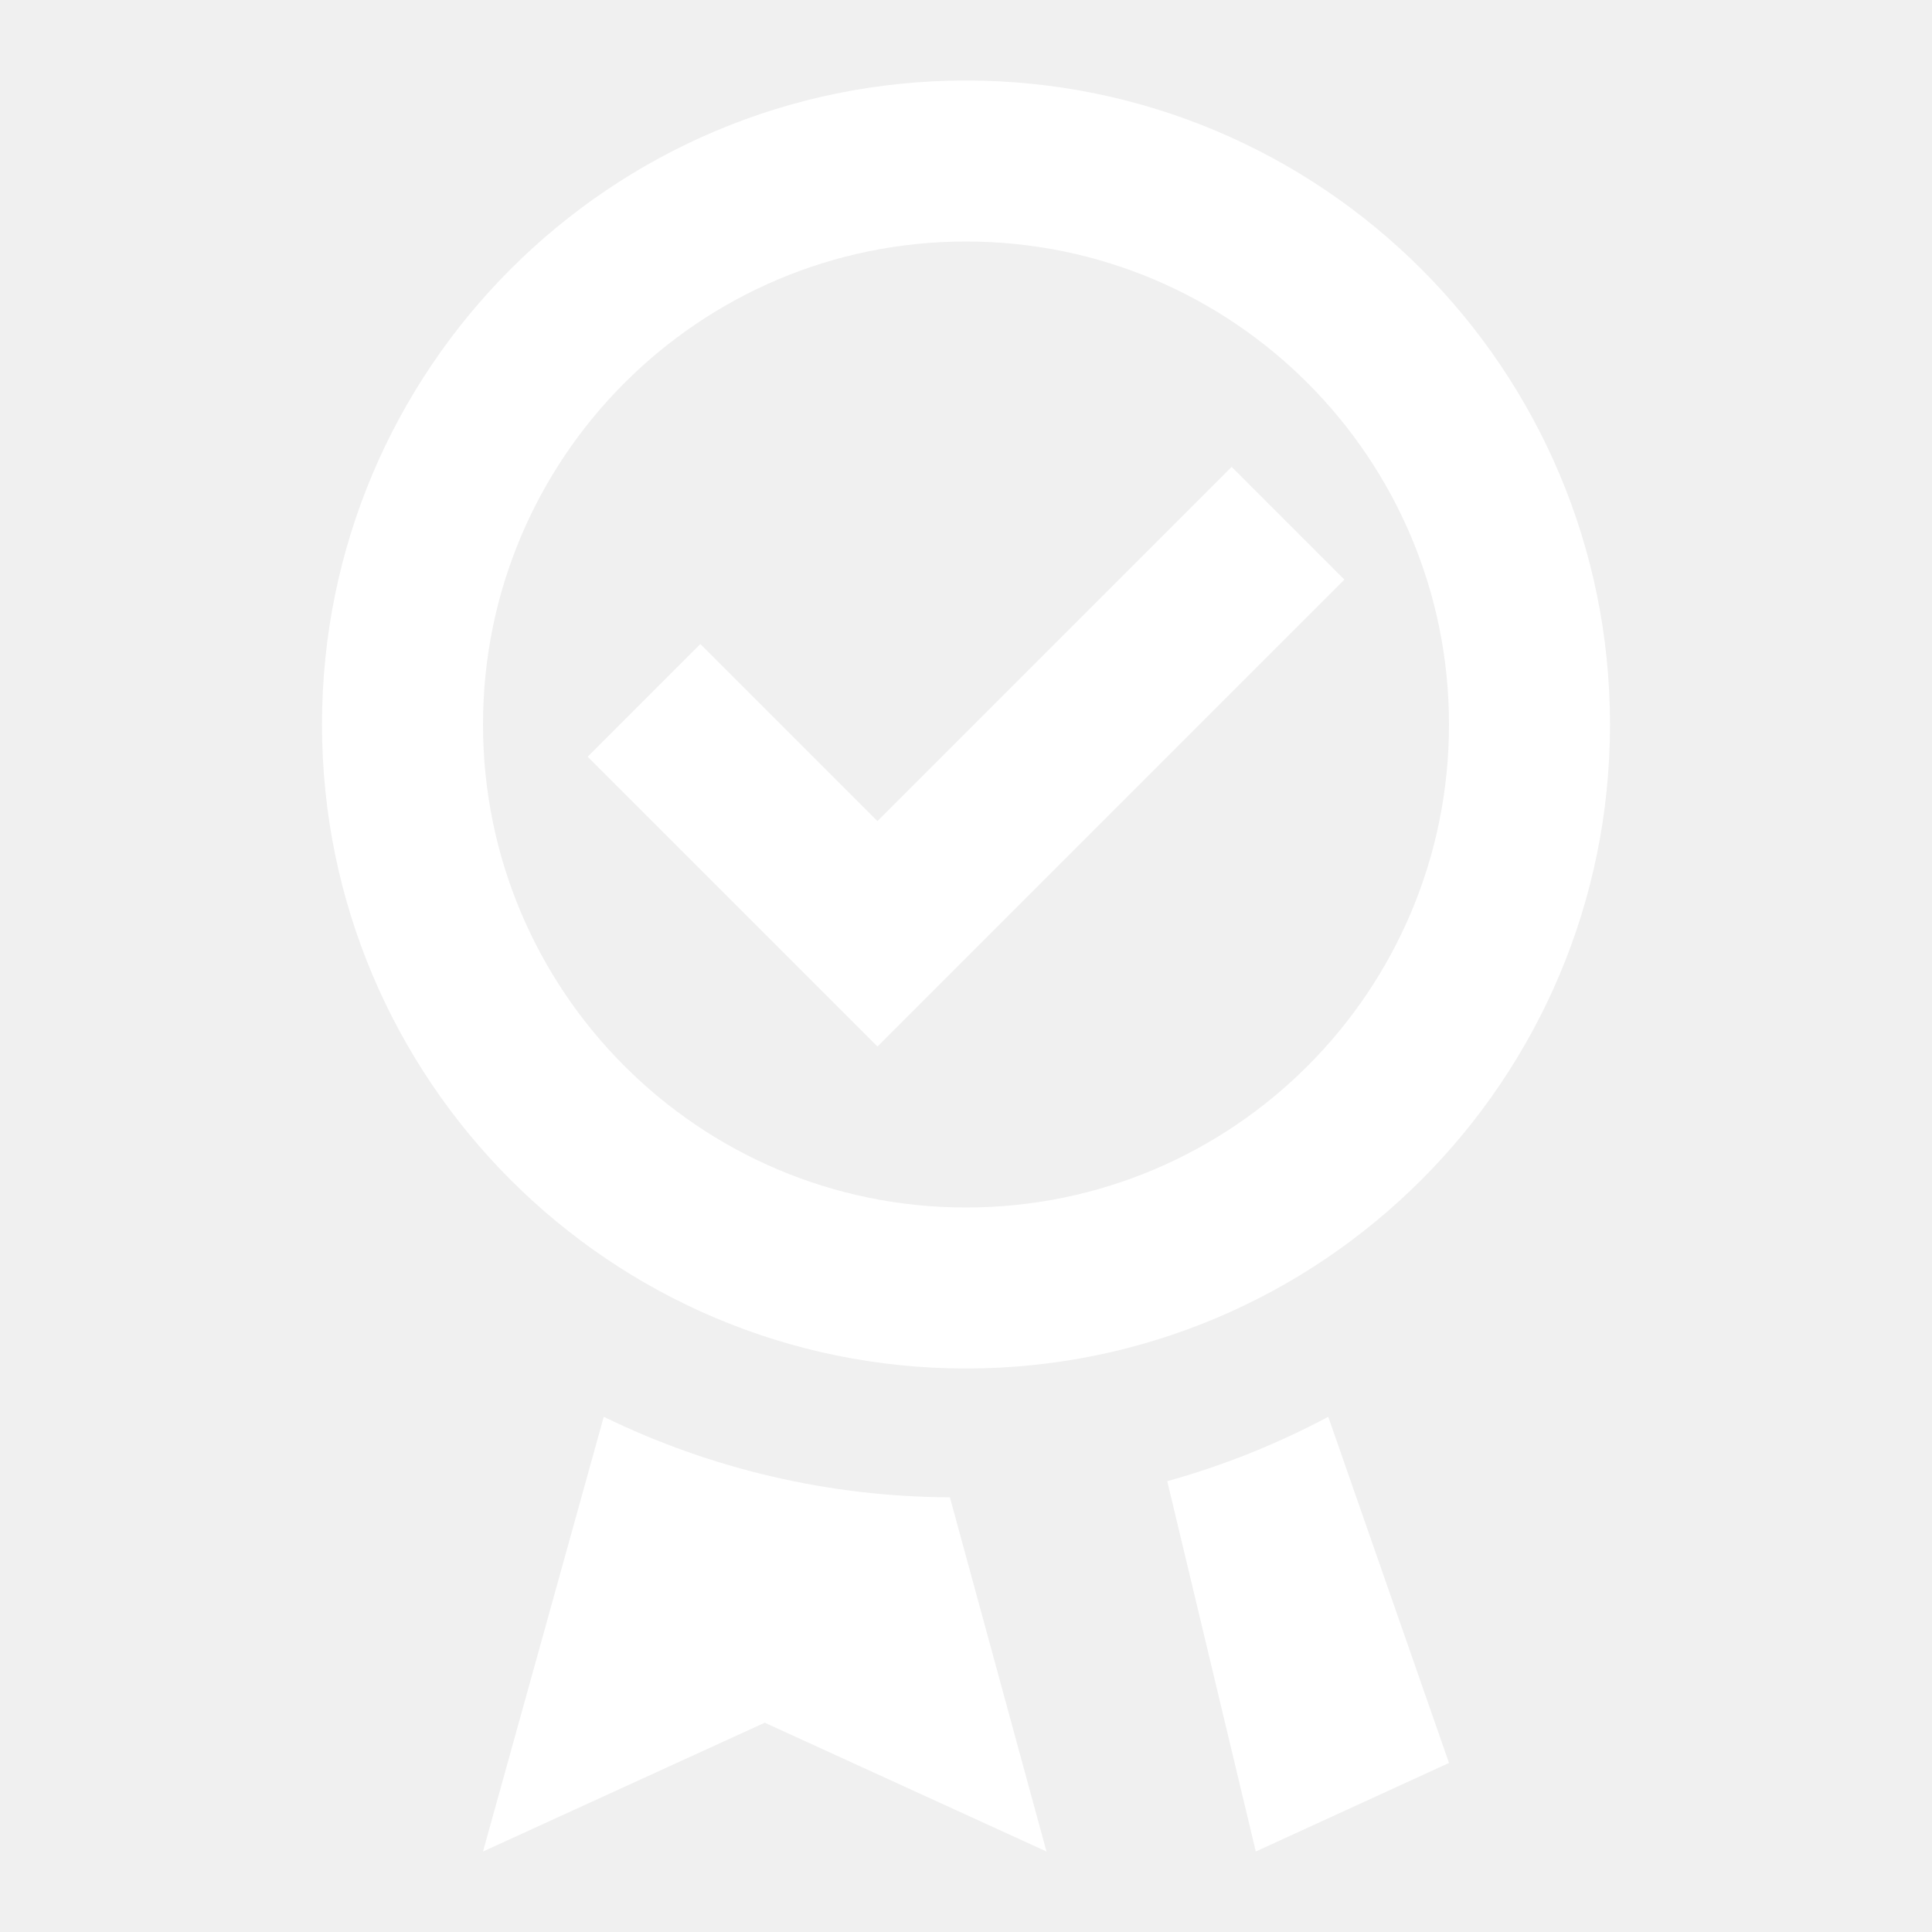
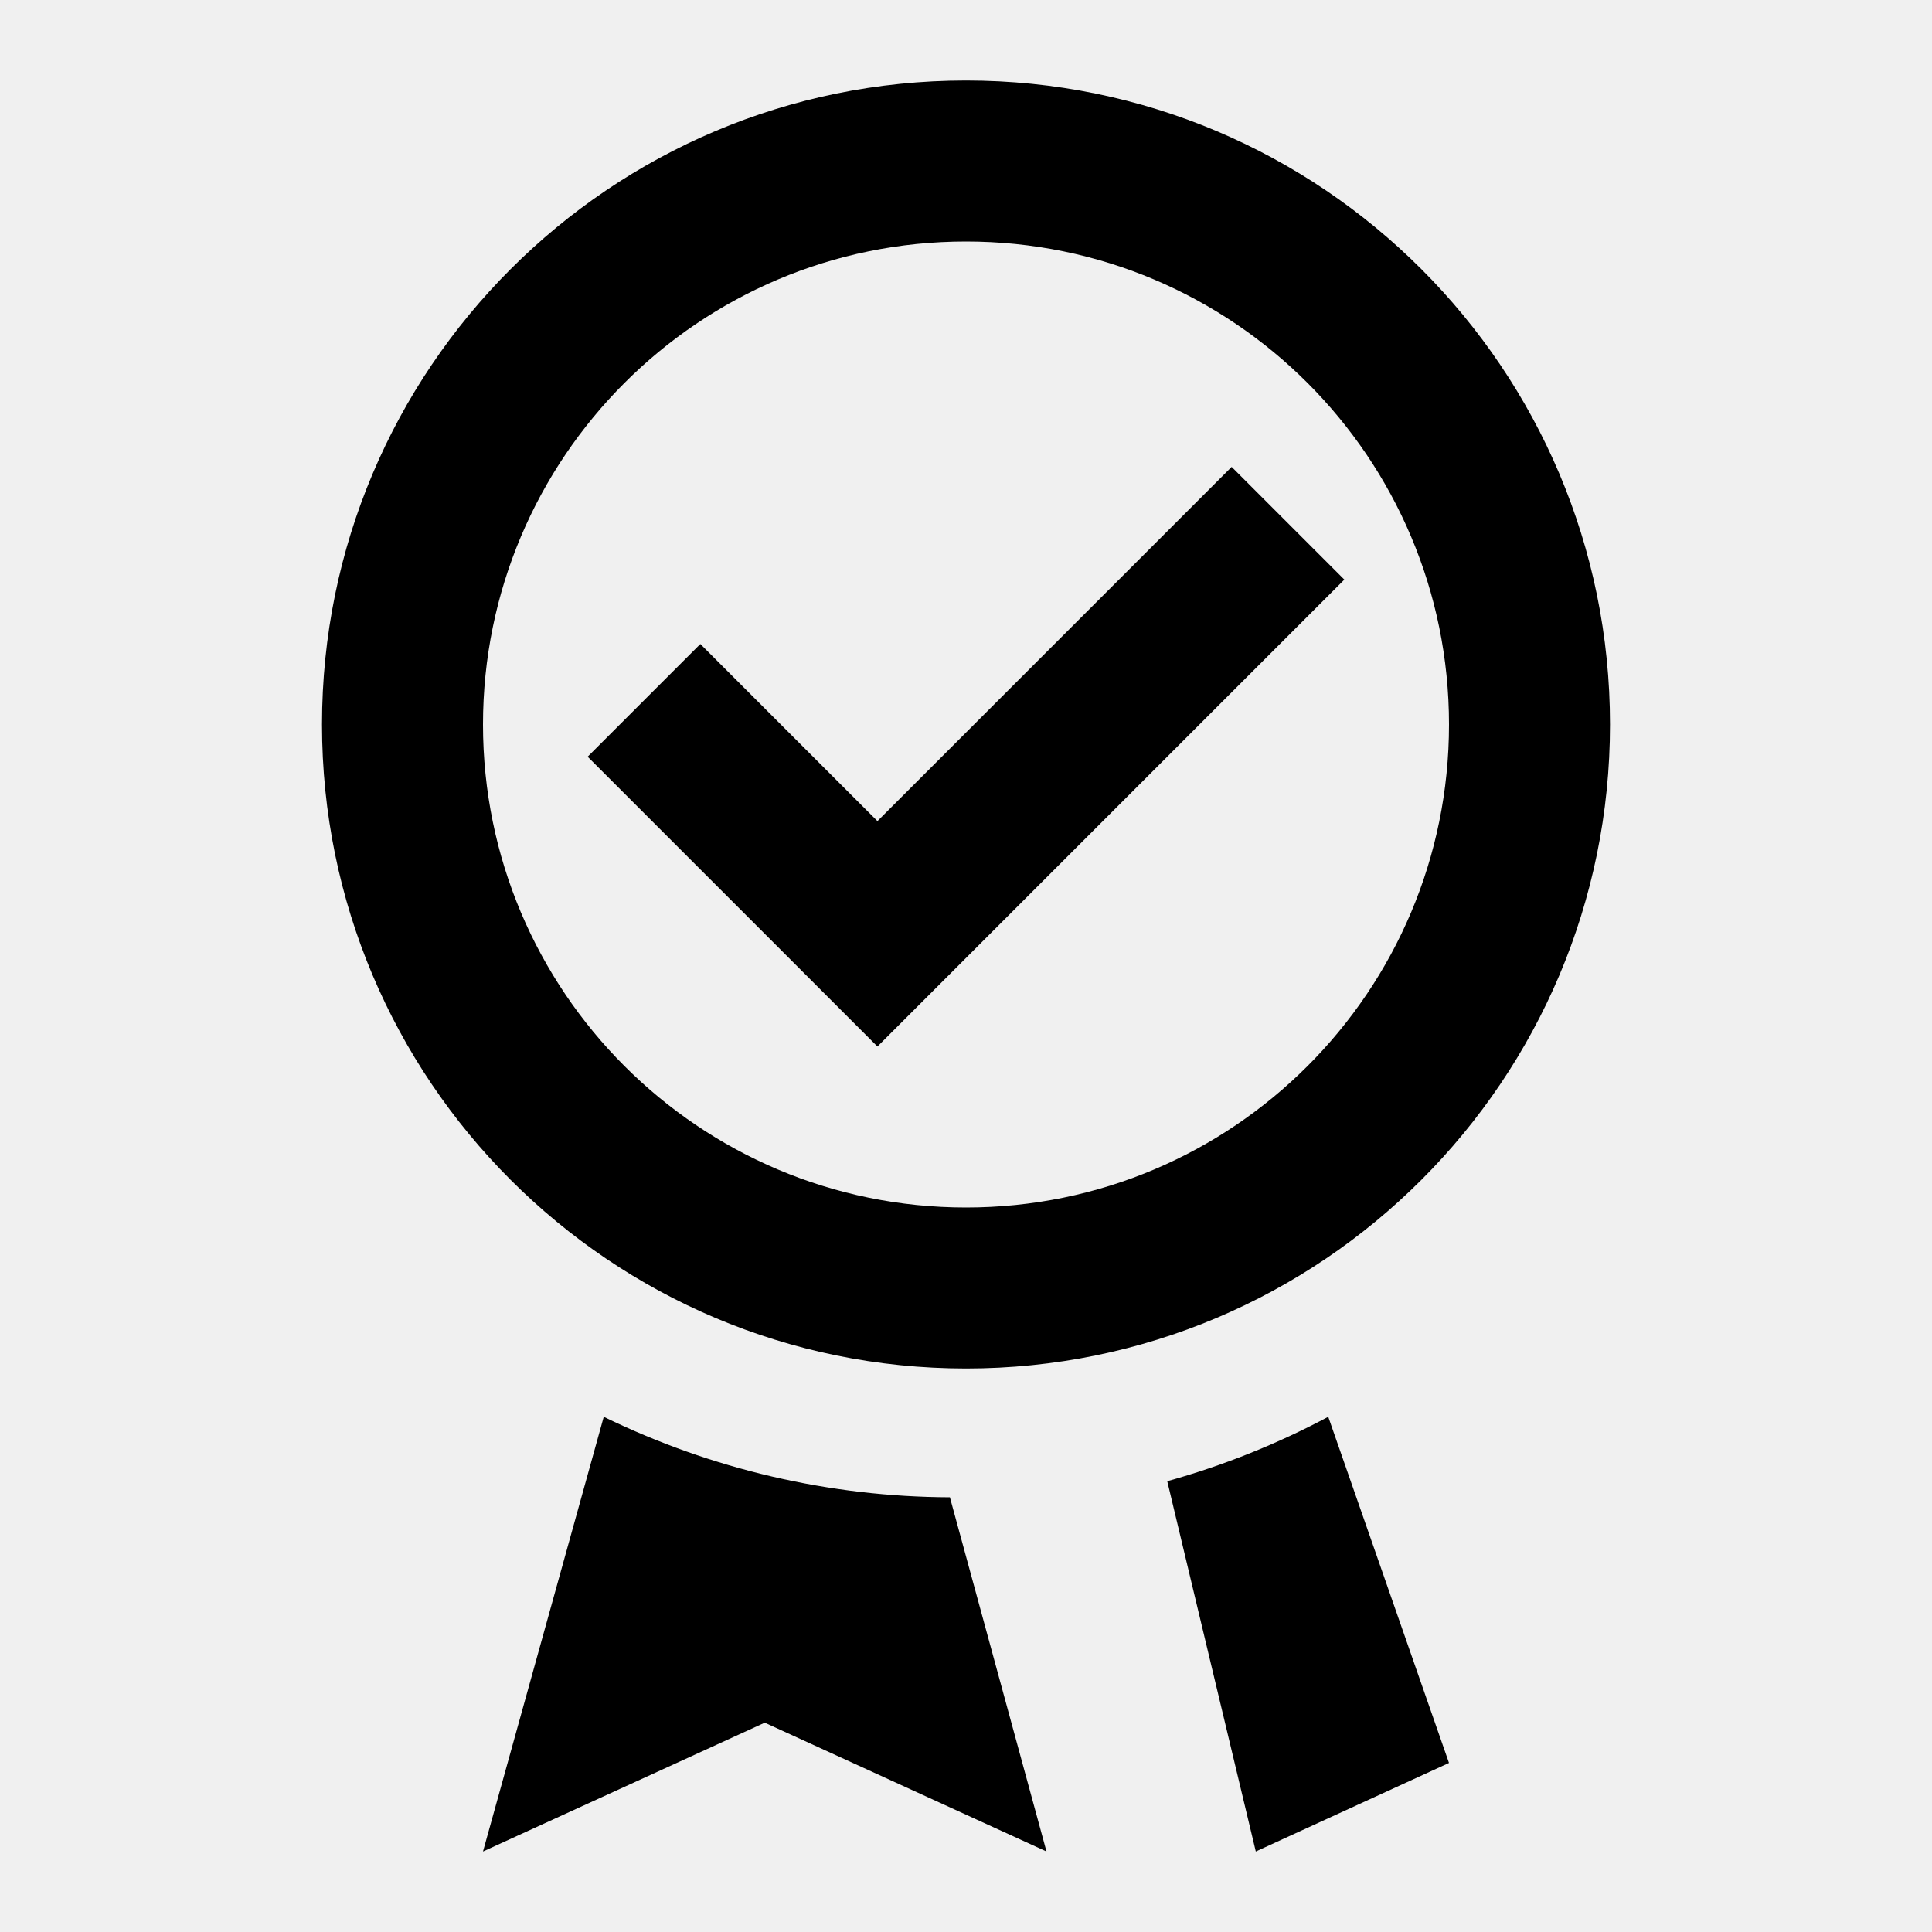
<svg xmlns="http://www.w3.org/2000/svg" viewBox="0 0 24 24" width="24" height="24">
-   <path fill="#ffffff" d="M12 1a8 8 0 1 0 0 16 8 8 0 0 0 0-16zm0 2a6 6 0 1 1 0 12 6 6 0 0 1 0-12zm3.3 2.8L10.9 10.2 8.7 8l-1.4 1.4 3.6 3.6 5.8-5.8-1.4-1.4zM7.5 17.6 6 23l3.5-1.6L13 23l-1.2-4.4a9.9 9.9 0 0 1-4.3-1zm9 0a9.9 9.9 0 0 1-2 .8L15.6 23l2.4-1.1-1.5-4.3z" />
+   <path fill="currentColor" d="M12 1a8 8 0 1 0 0 16 8 8 0 0 0 0-16zm0 2a6 6 0 1 1 0 12 6 6 0 0 1 0-12zm3.3 2.8L10.9 10.2 8.7 8l-1.4 1.4 3.6 3.6 5.8-5.8-1.4-1.4zM7.5 17.6 6 23l3.5-1.6L13 23l-1.2-4.4a9.9 9.9 0 0 1-4.3-1zm9 0a9.9 9.9 0 0 1-2 .8L15.6 23l2.4-1.1-1.5-4.3z" />
</svg>
